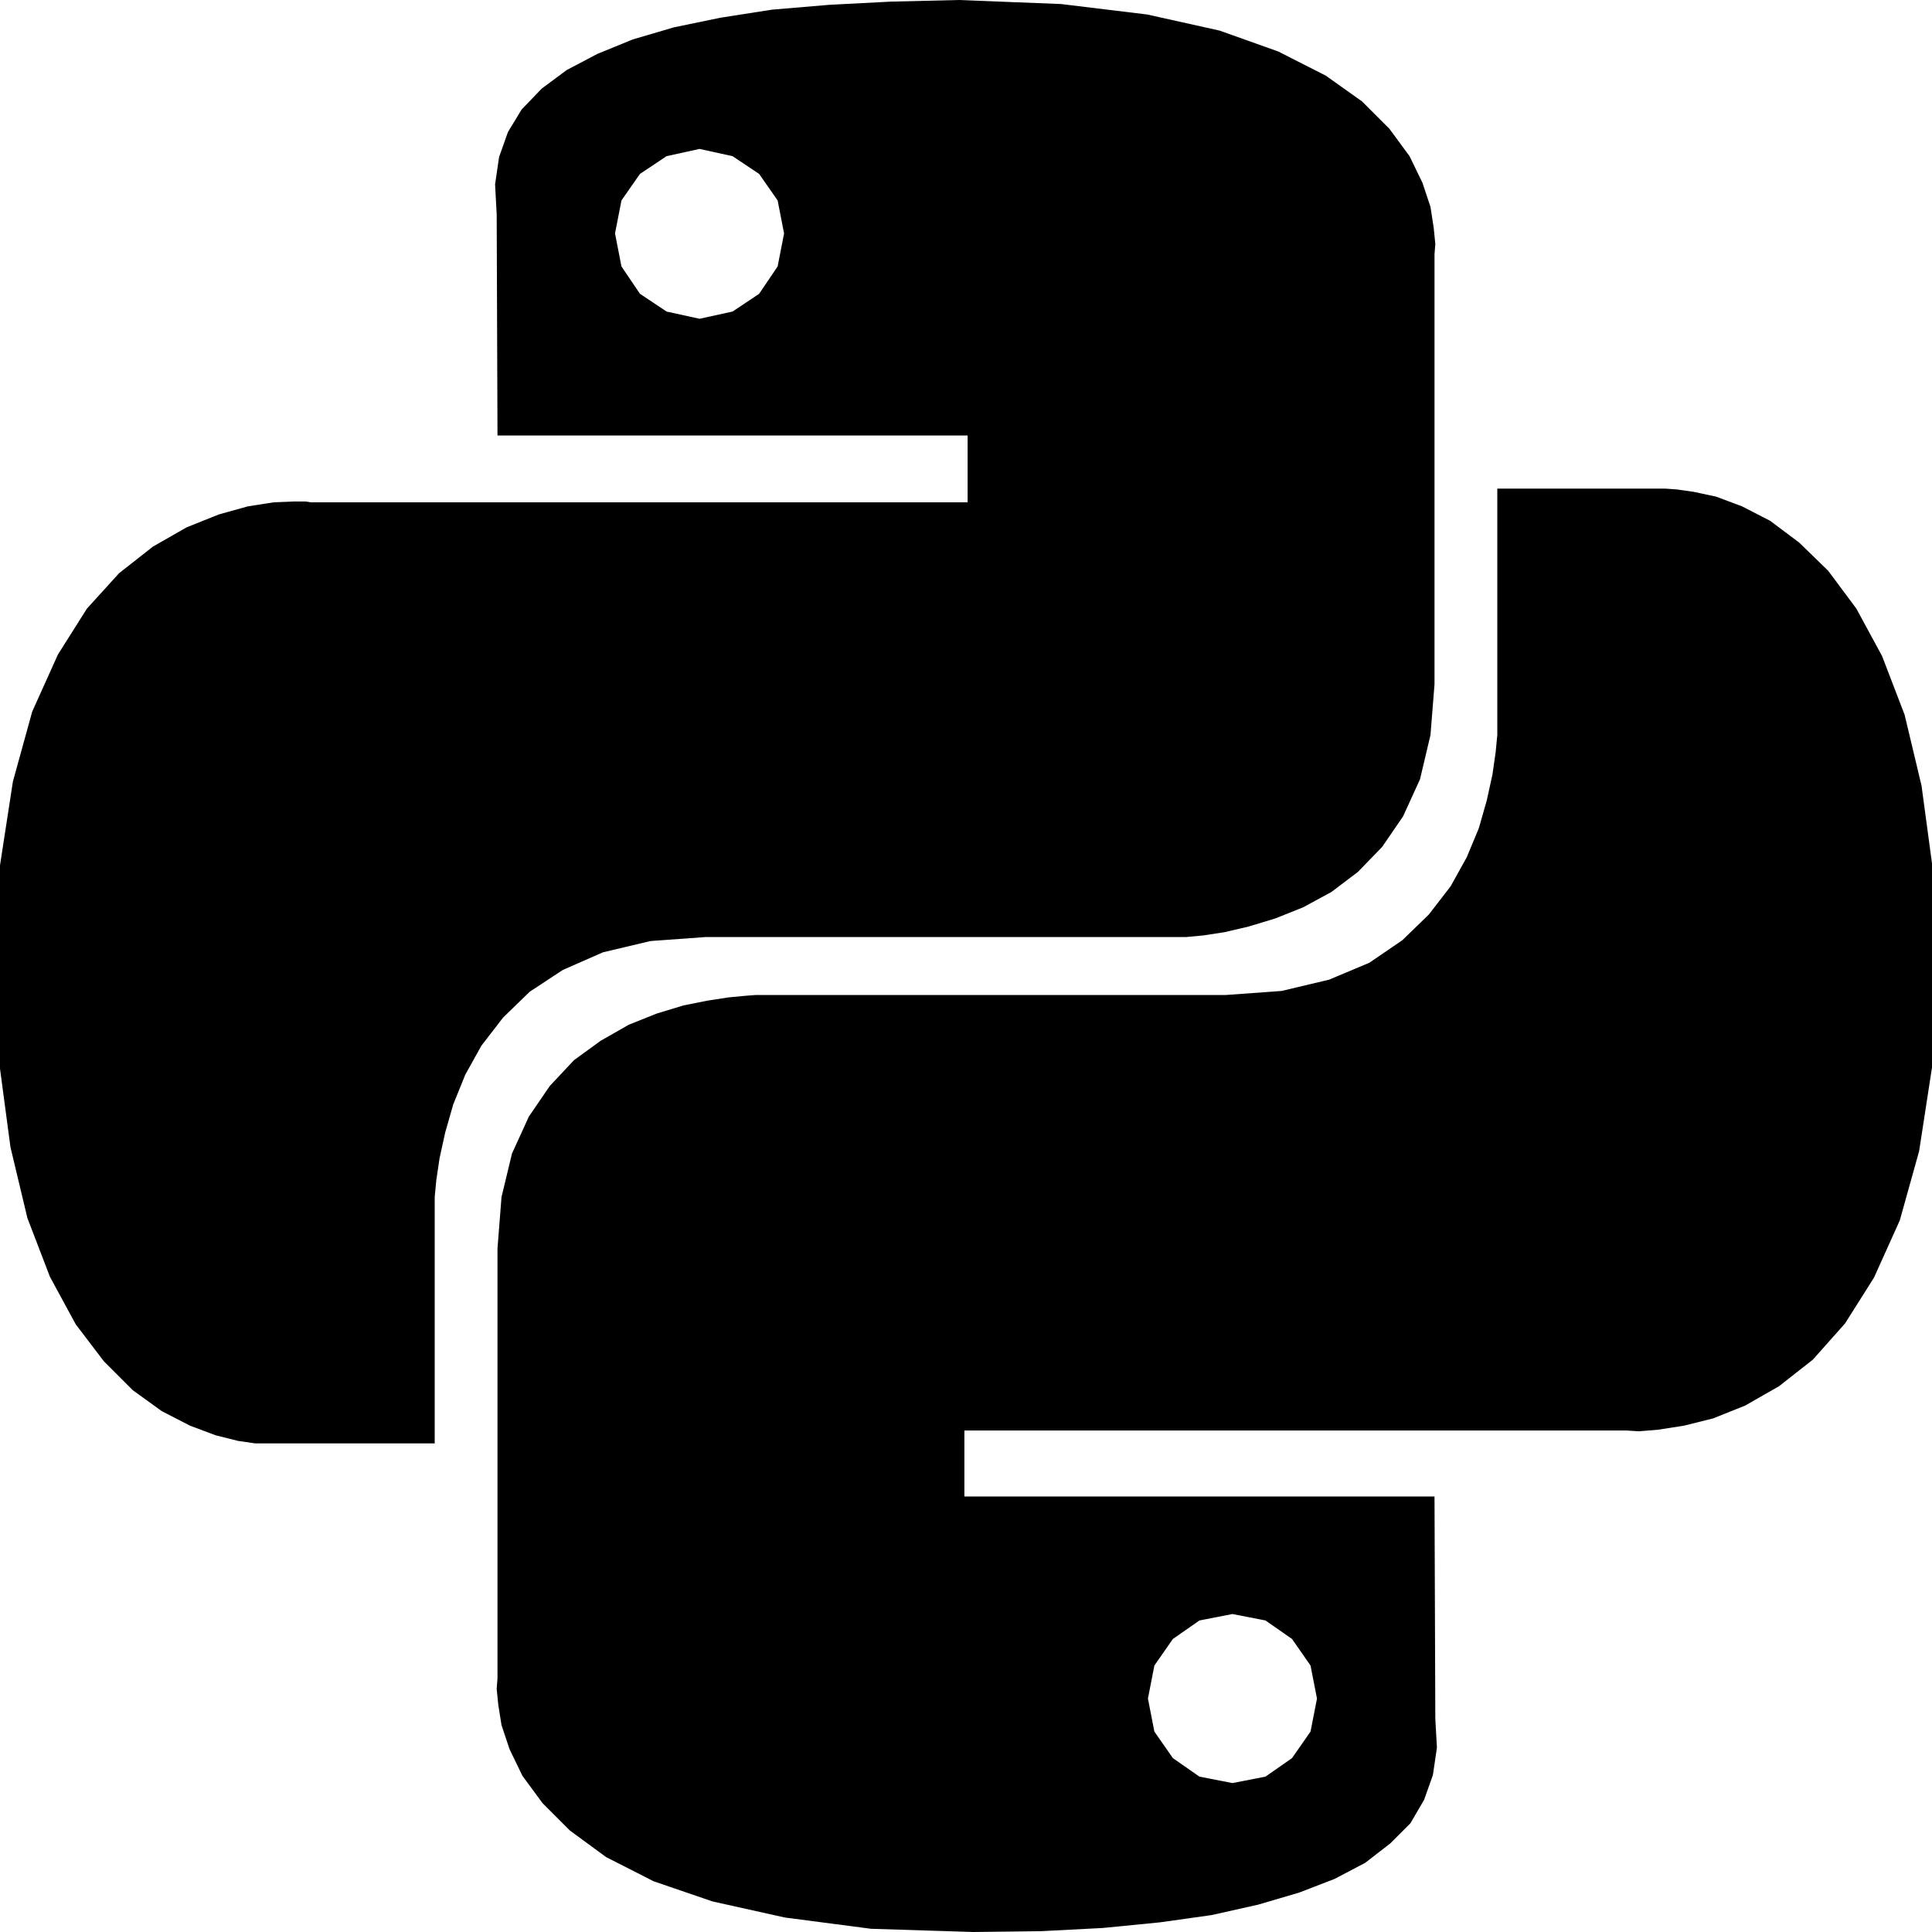
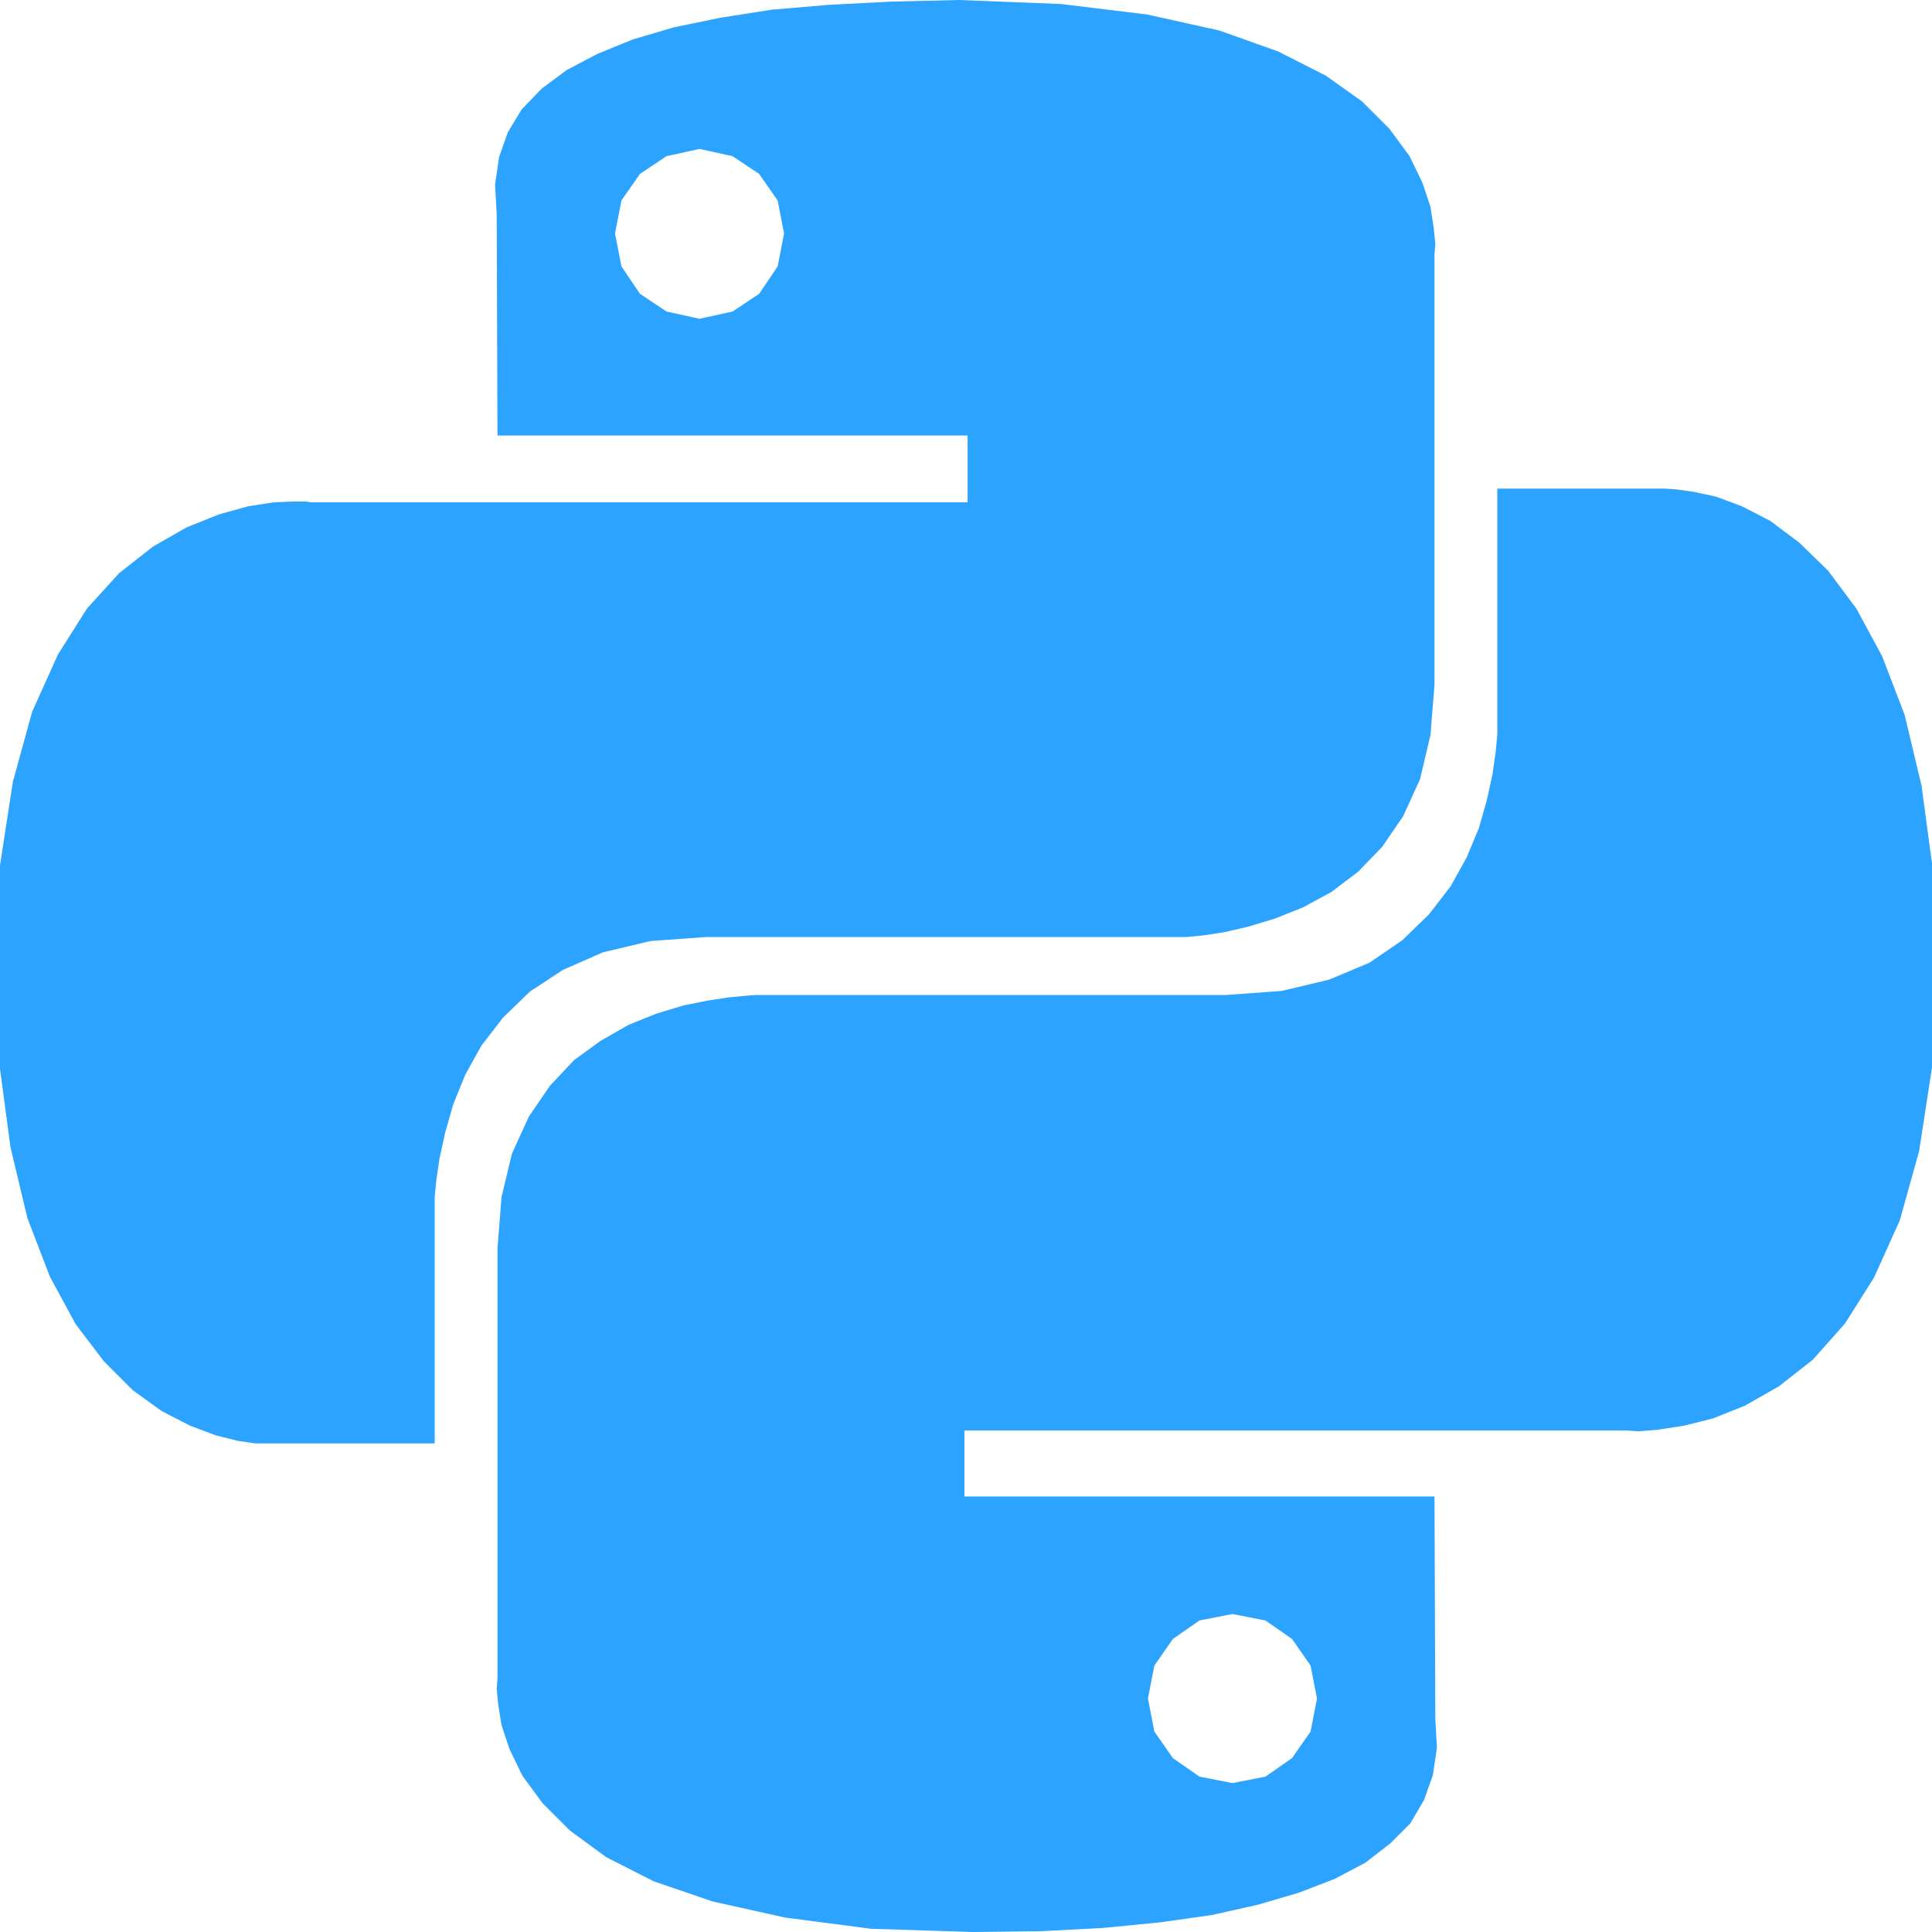
<svg xmlns="http://www.w3.org/2000/svg" role="img" viewBox="0 0 24 24">
-   <path d="M14.25.18l.9.2.73.26.59.3.45.32.34.34.25.34.16.33.1.3.04.26.02.2-.01.13V8.5l-.05.63-.13.55-.21.46-.26.38-.3.31-.33.25-.35.19-.35.14-.33.1-.3.07-.26.04-.21.02H8.77l-.69.05-.59.14-.5.22-.41.27-.33.32-.27.35-.2.36-.15.37-.1.35-.07.32-.04.27-.02.21v3.06H3.17l-.21-.03-.28-.07-.32-.12-.35-.18-.36-.26-.36-.36-.35-.46-.32-.59-.28-.73-.21-.88-.14-1.05-.05-1.23.06-1.22.16-1.04.24-.87.32-.71.36-.57.4-.44.42-.33.42-.24.4-.16.36-.1.32-.05.24-.01h.16l.06.01h8.16v-.83H6.18l-.01-2.75-.02-.37.05-.34.11-.31.17-.28.25-.26.31-.23.38-.2.44-.18.51-.15.58-.12.64-.1.71-.06.77-.04.84-.02 1.27.05zm-6.3 1.98l-.23.33-.08.41.08.41.23.34.33.22.41.09.41-.09.33-.22.23-.34.08-.41-.08-.41-.23-.33-.33-.22-.41-.09-.41.09zm13.09 3.95l.28.06.32.12.35.18.36.27.36.35.35.47.32.59.28.73.21.88.14 1.04.05 1.23-.06 1.23-.16 1.04-.24.86-.32.71-.36.57-.4.45-.42.33-.42.24-.4.16-.36.09-.32.05-.24.02-.16-.01h-8.22v.82h5.84l.01 2.76.02.36-.05.34-.11.31-.17.29-.25.25-.31.24-.38.2-.44.17-.51.15-.58.13-.64.09-.71.07-.77.04-.84.01-1.27-.04-1.07-.14-.9-.2-.73-.25-.59-.3-.45-.33-.34-.34-.25-.34-.16-.33-.1-.3-.04-.25-.02-.2.01-.13v-5.34l.05-.64.13-.54.21-.46.26-.38.3-.32.33-.24.35-.2.35-.14.33-.1.3-.06.26-.04.21-.02.13-.01h5.84l.69-.05.59-.14.5-.21.41-.28.33-.32.27-.35.2-.36.15-.36.1-.35.07-.32.04-.28.02-.21V6.07h2.09l.14.01zm-6.47 14.25l-.23.33-.08.41.08.41.23.33.33.23.41.08.41-.08.33-.23.23-.33.08-.41-.08-.41-.23-.33-.33-.23-.41-.08-.41.08z" />
+   <path fill="#2ba3ff" d="M14.25.18l.9.2.73.26.59.3.45.32.34.34.25.34.16.33.1.3.04.26.02.2-.01.13V8.5l-.05.63-.13.55-.21.46-.26.38-.3.31-.33.25-.35.19-.35.14-.33.1-.3.07-.26.04-.21.02H8.77l-.69.05-.59.14-.5.22-.41.27-.33.32-.27.35-.2.36-.15.37-.1.35-.07.32-.04.27-.02.21v3.06H3.17l-.21-.03-.28-.07-.32-.12-.35-.18-.36-.26-.36-.36-.35-.46-.32-.59-.28-.73-.21-.88-.14-1.05-.05-1.23.06-1.22.16-1.04.24-.87.32-.71.36-.57.4-.44.42-.33.42-.24.4-.16.36-.1.32-.05.24-.01h.16l.06.01h8.16v-.83H6.18l-.01-2.75-.02-.37.05-.34.11-.31.17-.28.25-.26.31-.23.38-.2.44-.18.51-.15.58-.12.64-.1.71-.06.77-.04.84-.02 1.27.05zm-6.3 1.98l-.23.33-.08.41.08.41.23.34.33.22.41.09.41-.09.33-.22.23-.34.08-.41-.08-.41-.23-.33-.33-.22-.41-.09-.41.09zm13.09 3.95l.28.06.32.12.35.18.36.27.36.35.35.47.32.59.28.73.21.88.14 1.04.05 1.23-.06 1.23-.16 1.04-.24.86-.32.71-.36.57-.4.45-.42.33-.42.24-.4.16-.36.09-.32.05-.24.02-.16-.01h-8.22v.82h5.84l.01 2.76.02.36-.05.34-.11.31-.17.29-.25.25-.31.24-.38.2-.44.17-.51.15-.58.13-.64.09-.71.07-.77.04-.84.01-1.27-.04-1.07-.14-.9-.2-.73-.25-.59-.3-.45-.33-.34-.34-.25-.34-.16-.33-.1-.3-.04-.25-.02-.2.01-.13v-5.34l.05-.64.13-.54.21-.46.26-.38.3-.32.33-.24.35-.2.35-.14.33-.1.3-.06.26-.04.21-.02.13-.01h5.84l.69-.05.59-.14.5-.21.41-.28.33-.32.27-.35.2-.36.15-.36.1-.35.07-.32.04-.28.02-.21V6.07h2.09l.14.01zm-6.47 14.25l-.23.33-.08.41.08.41.23.33.33.23.41.08.41-.08.33-.23.23-.33.08-.41-.08-.41-.23-.33-.33-.23-.41-.08-.41.08z" />
</svg>
